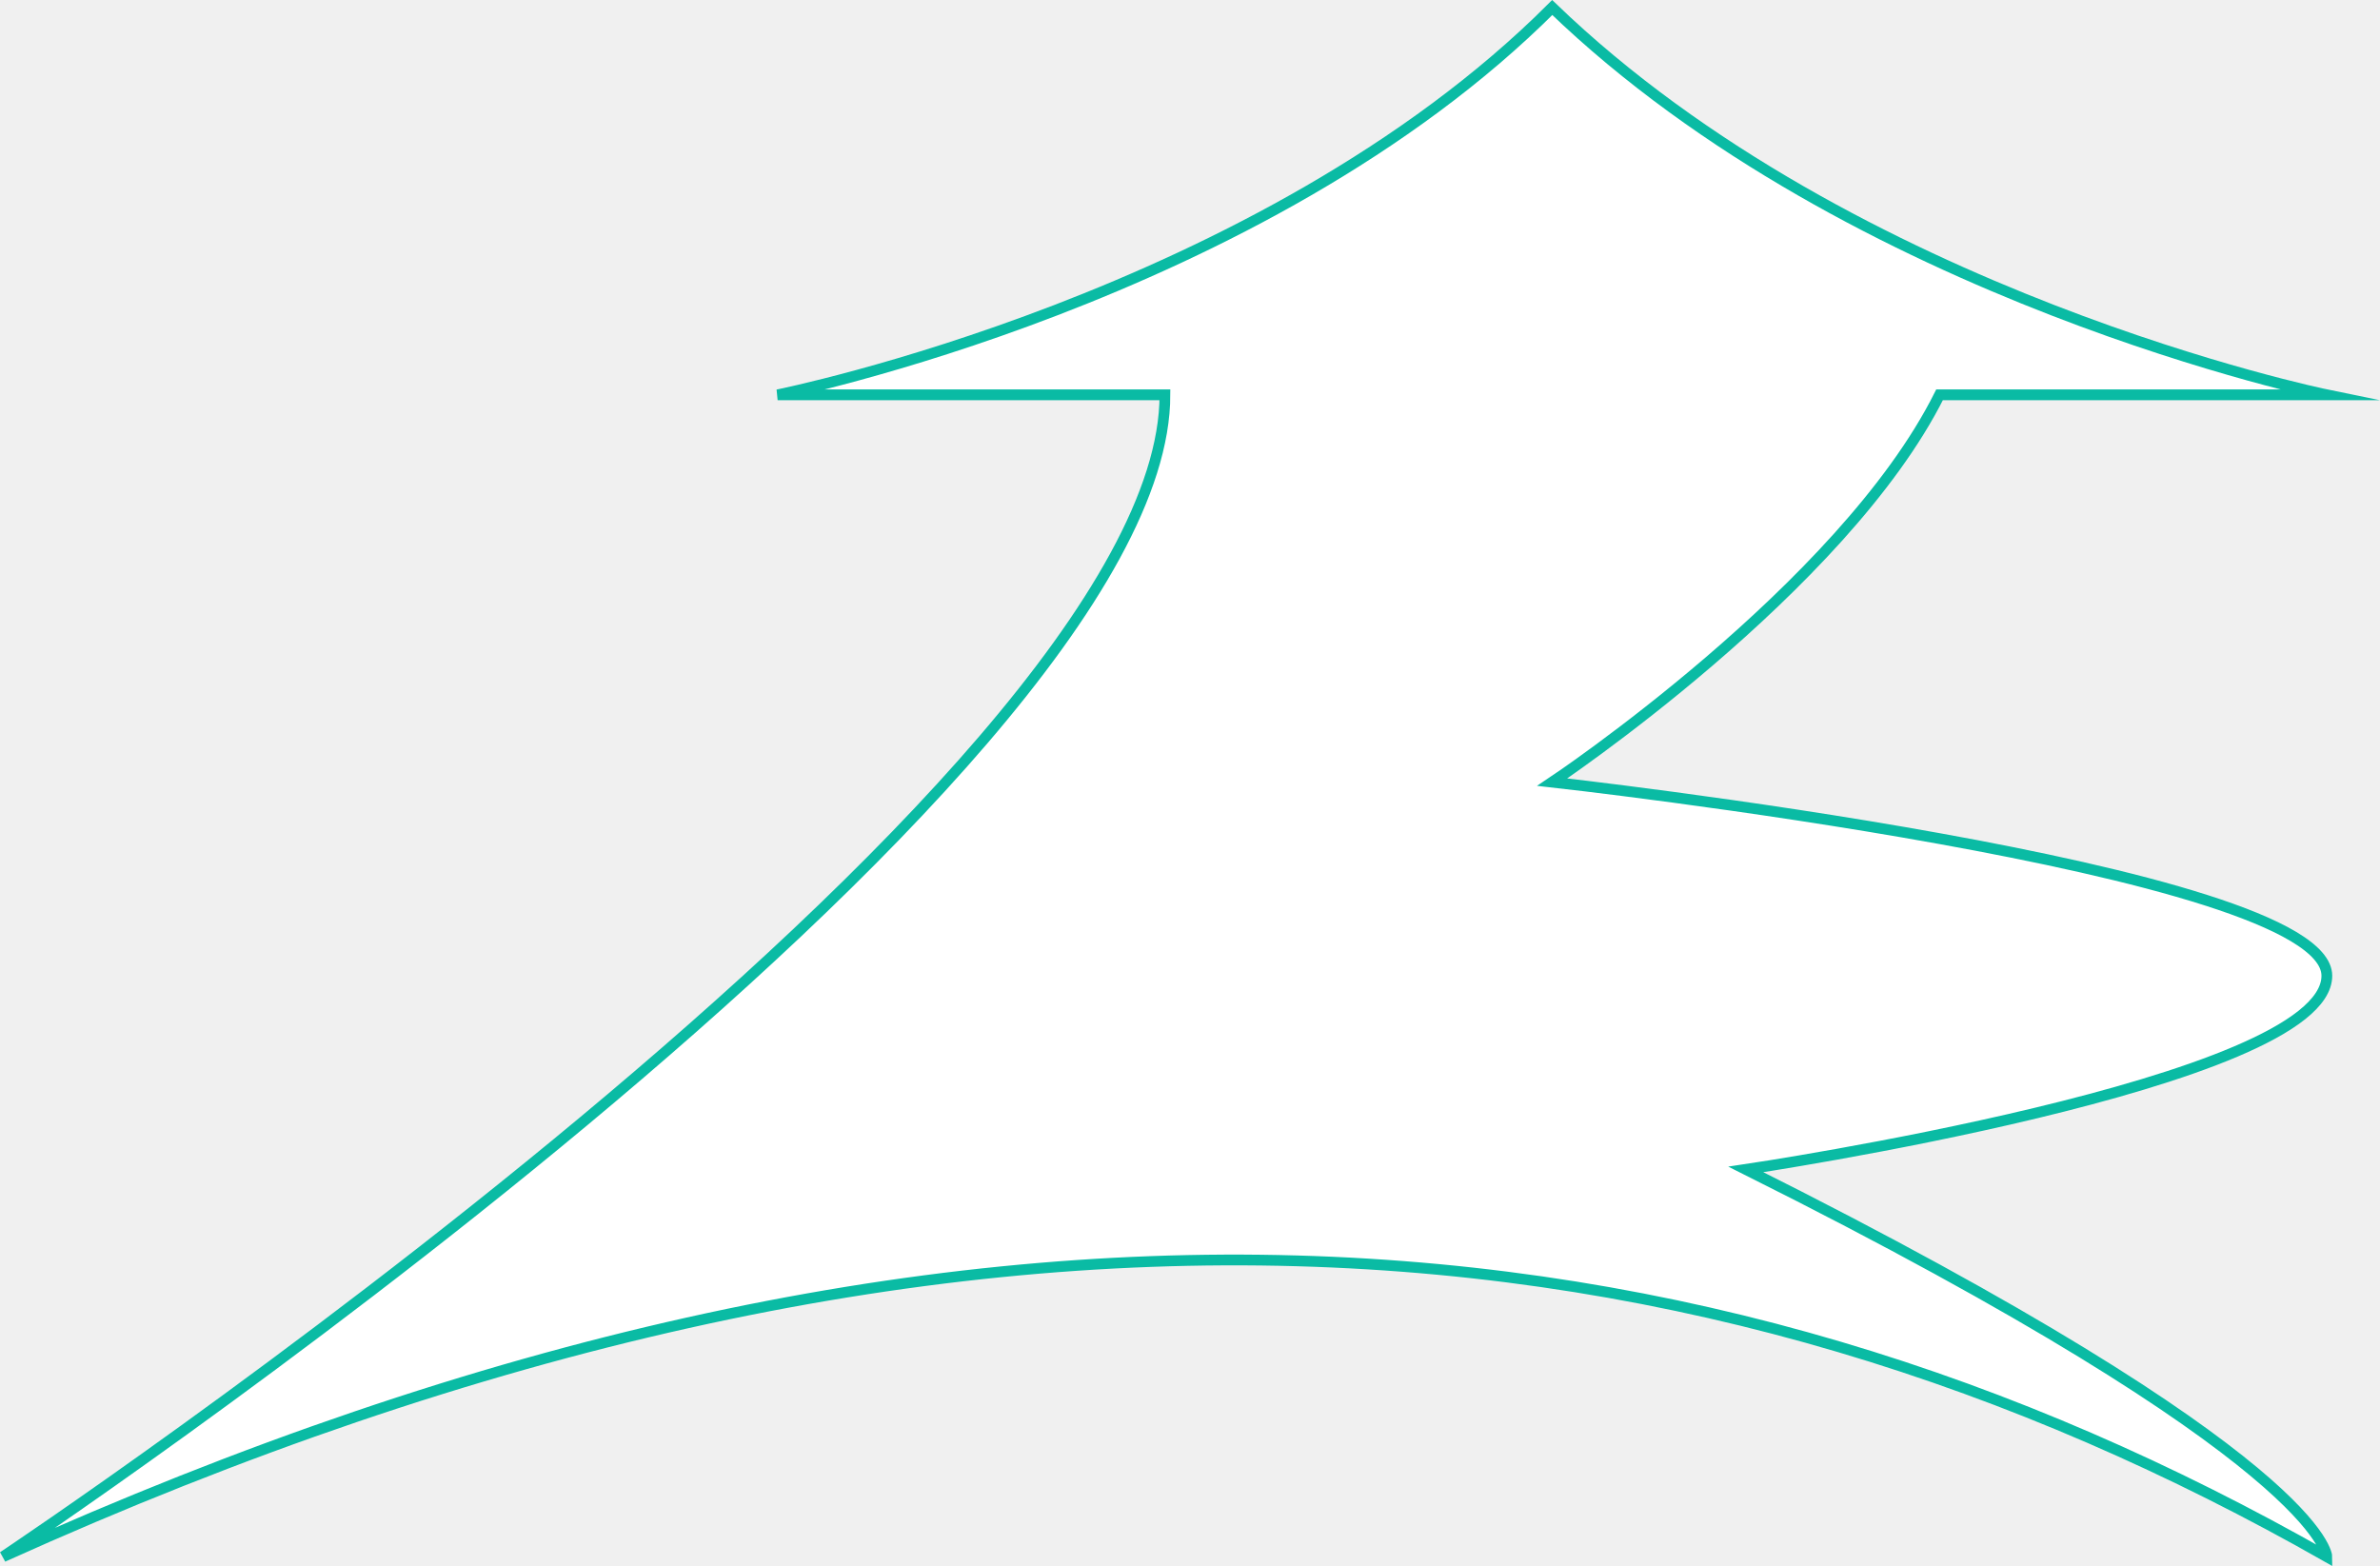
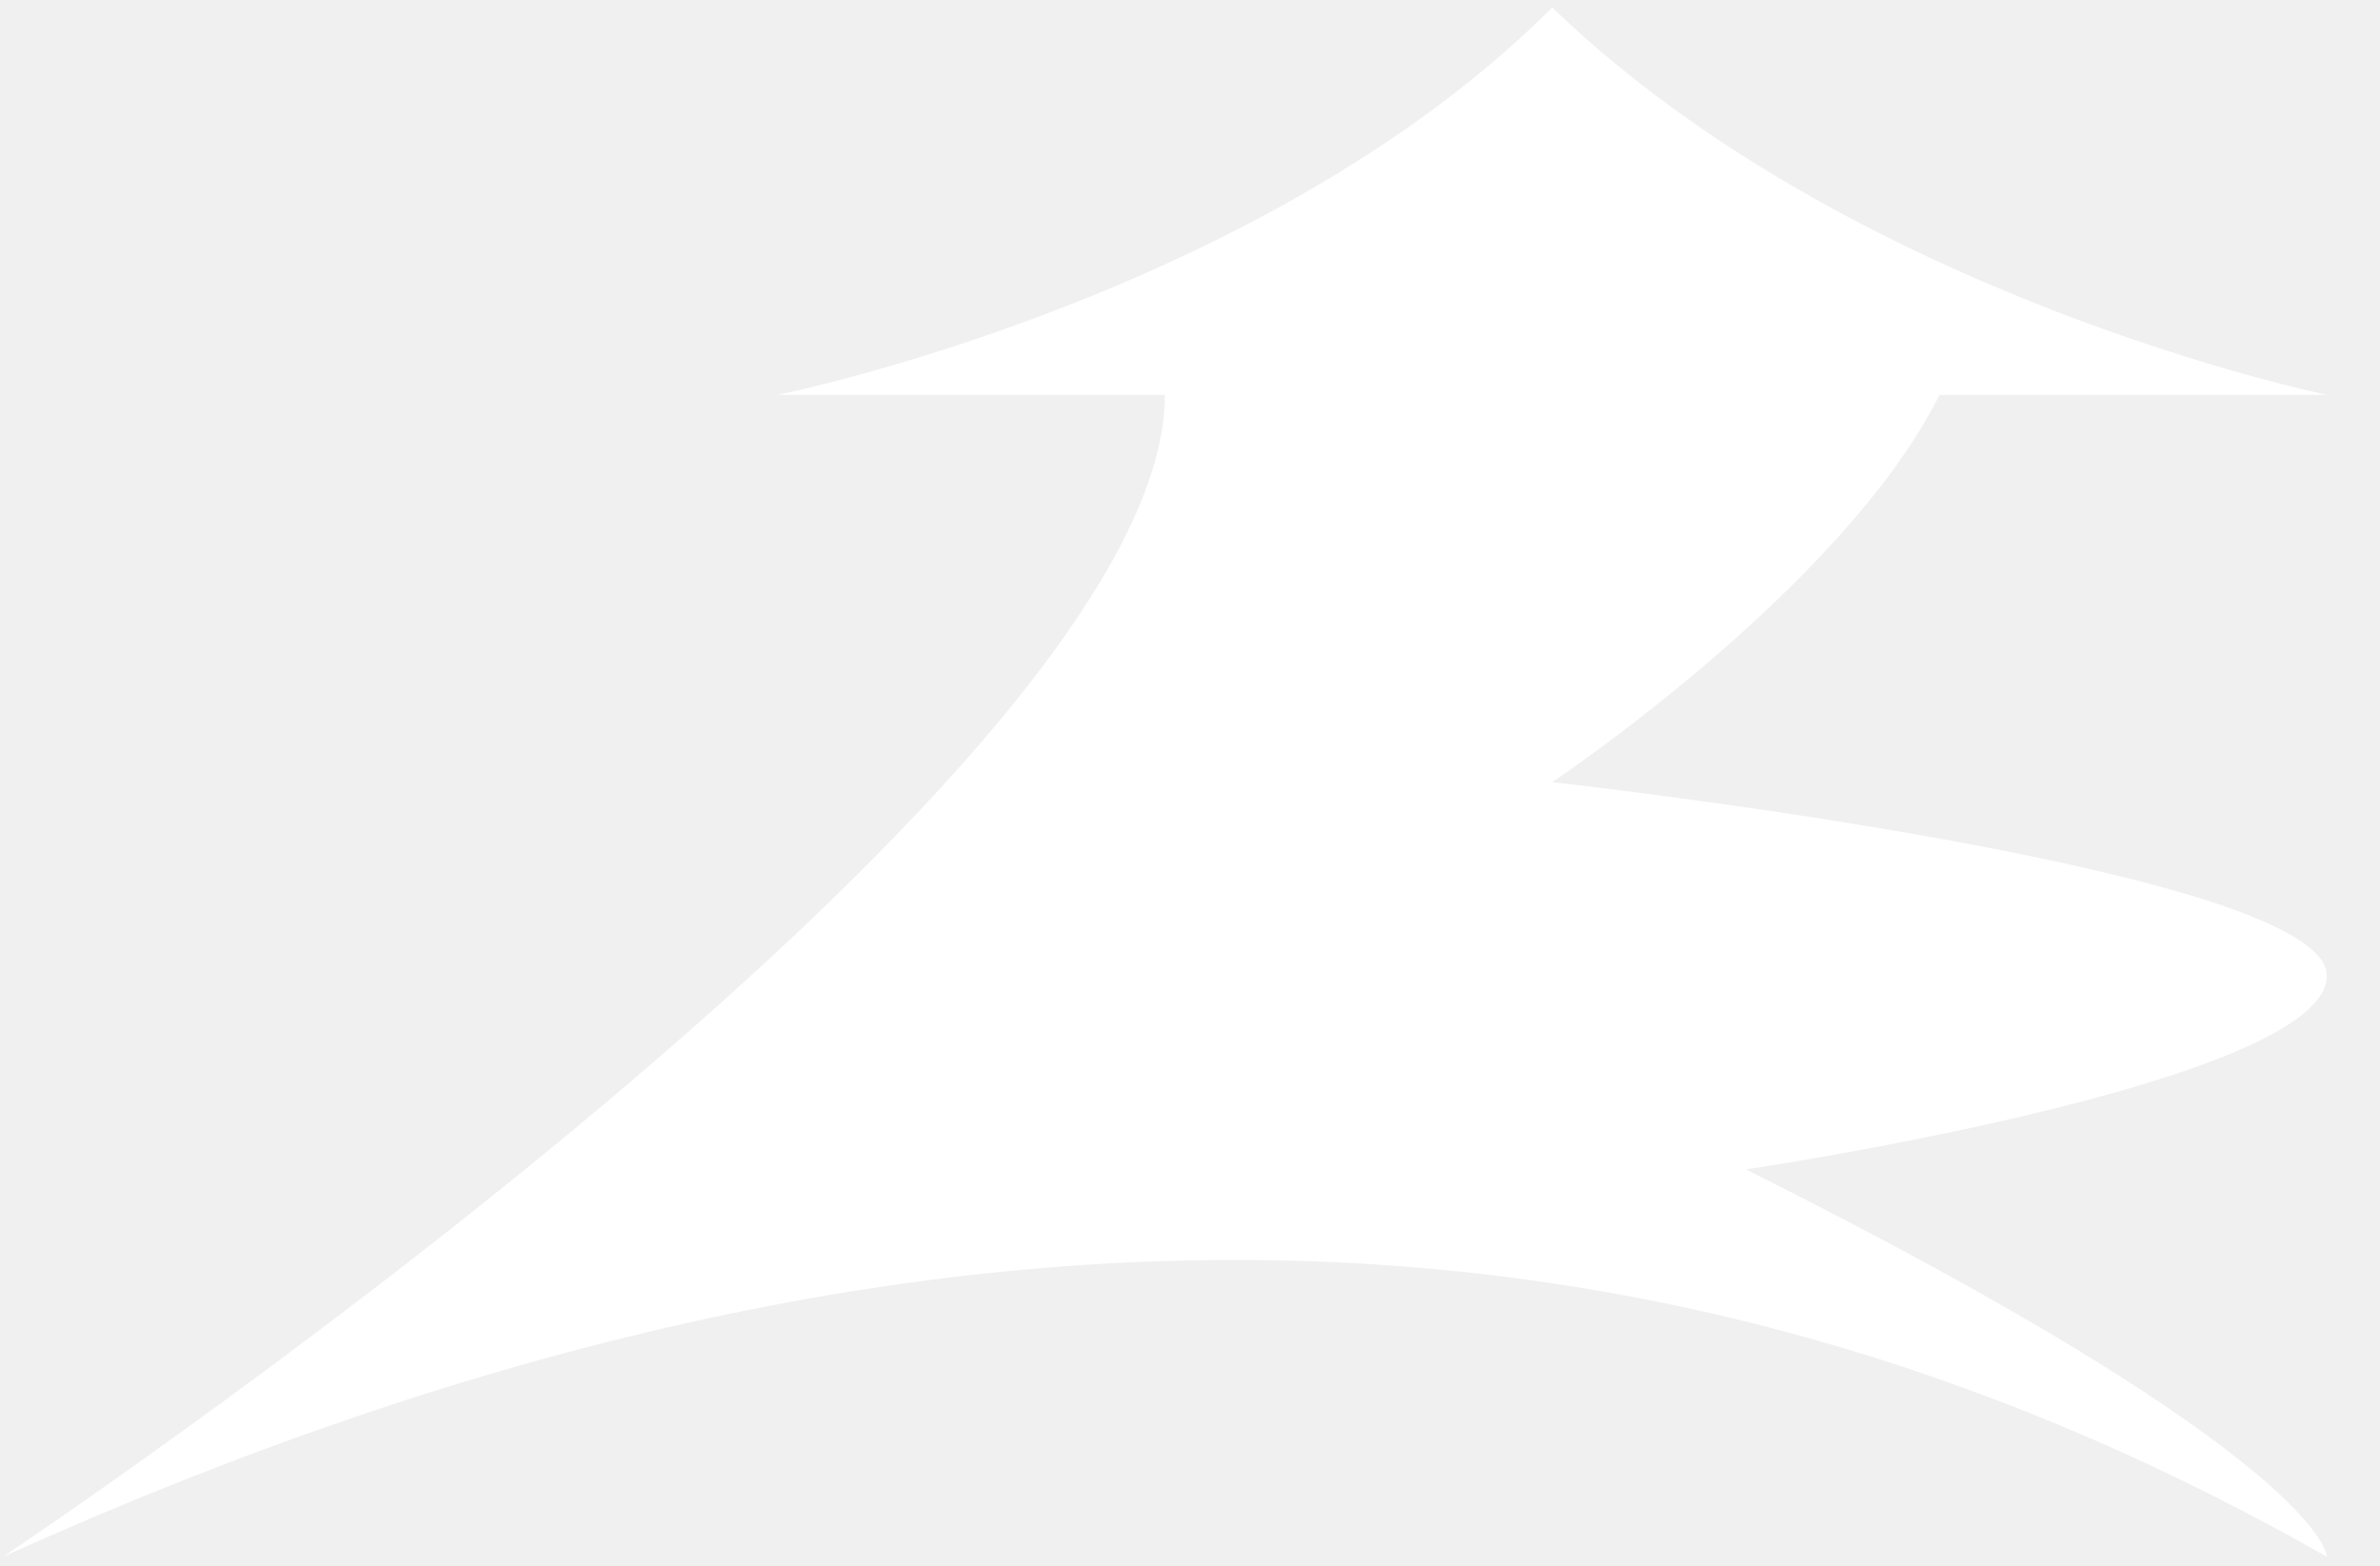
<svg xmlns="http://www.w3.org/2000/svg" viewBox="0 0 221.22 145.56">
-   <defs>
-     <style>
- 			.cls-1{stroke:#0abba4;stroke-miterlimit:10;}
- 		</style>
-   </defs>
  <g id="Layer_2" data-name="Layer 2">
    <g id="Layer_1-2" data-name="Layer 1">
      <path fill="white" class="cls-1" d="M.28,144.7c90.07-40.65,158.53-32.69,216,0,0,0,0-9-54-36,0,0,54-8,54-18s-72-18-72-18,27-18,36-36h36s-44-9-72-36c-27,27-72,36-72,36h36C108.28,72.7.28,144.7.28,144.7Z" />
    </g>
  </g>
</svg>
